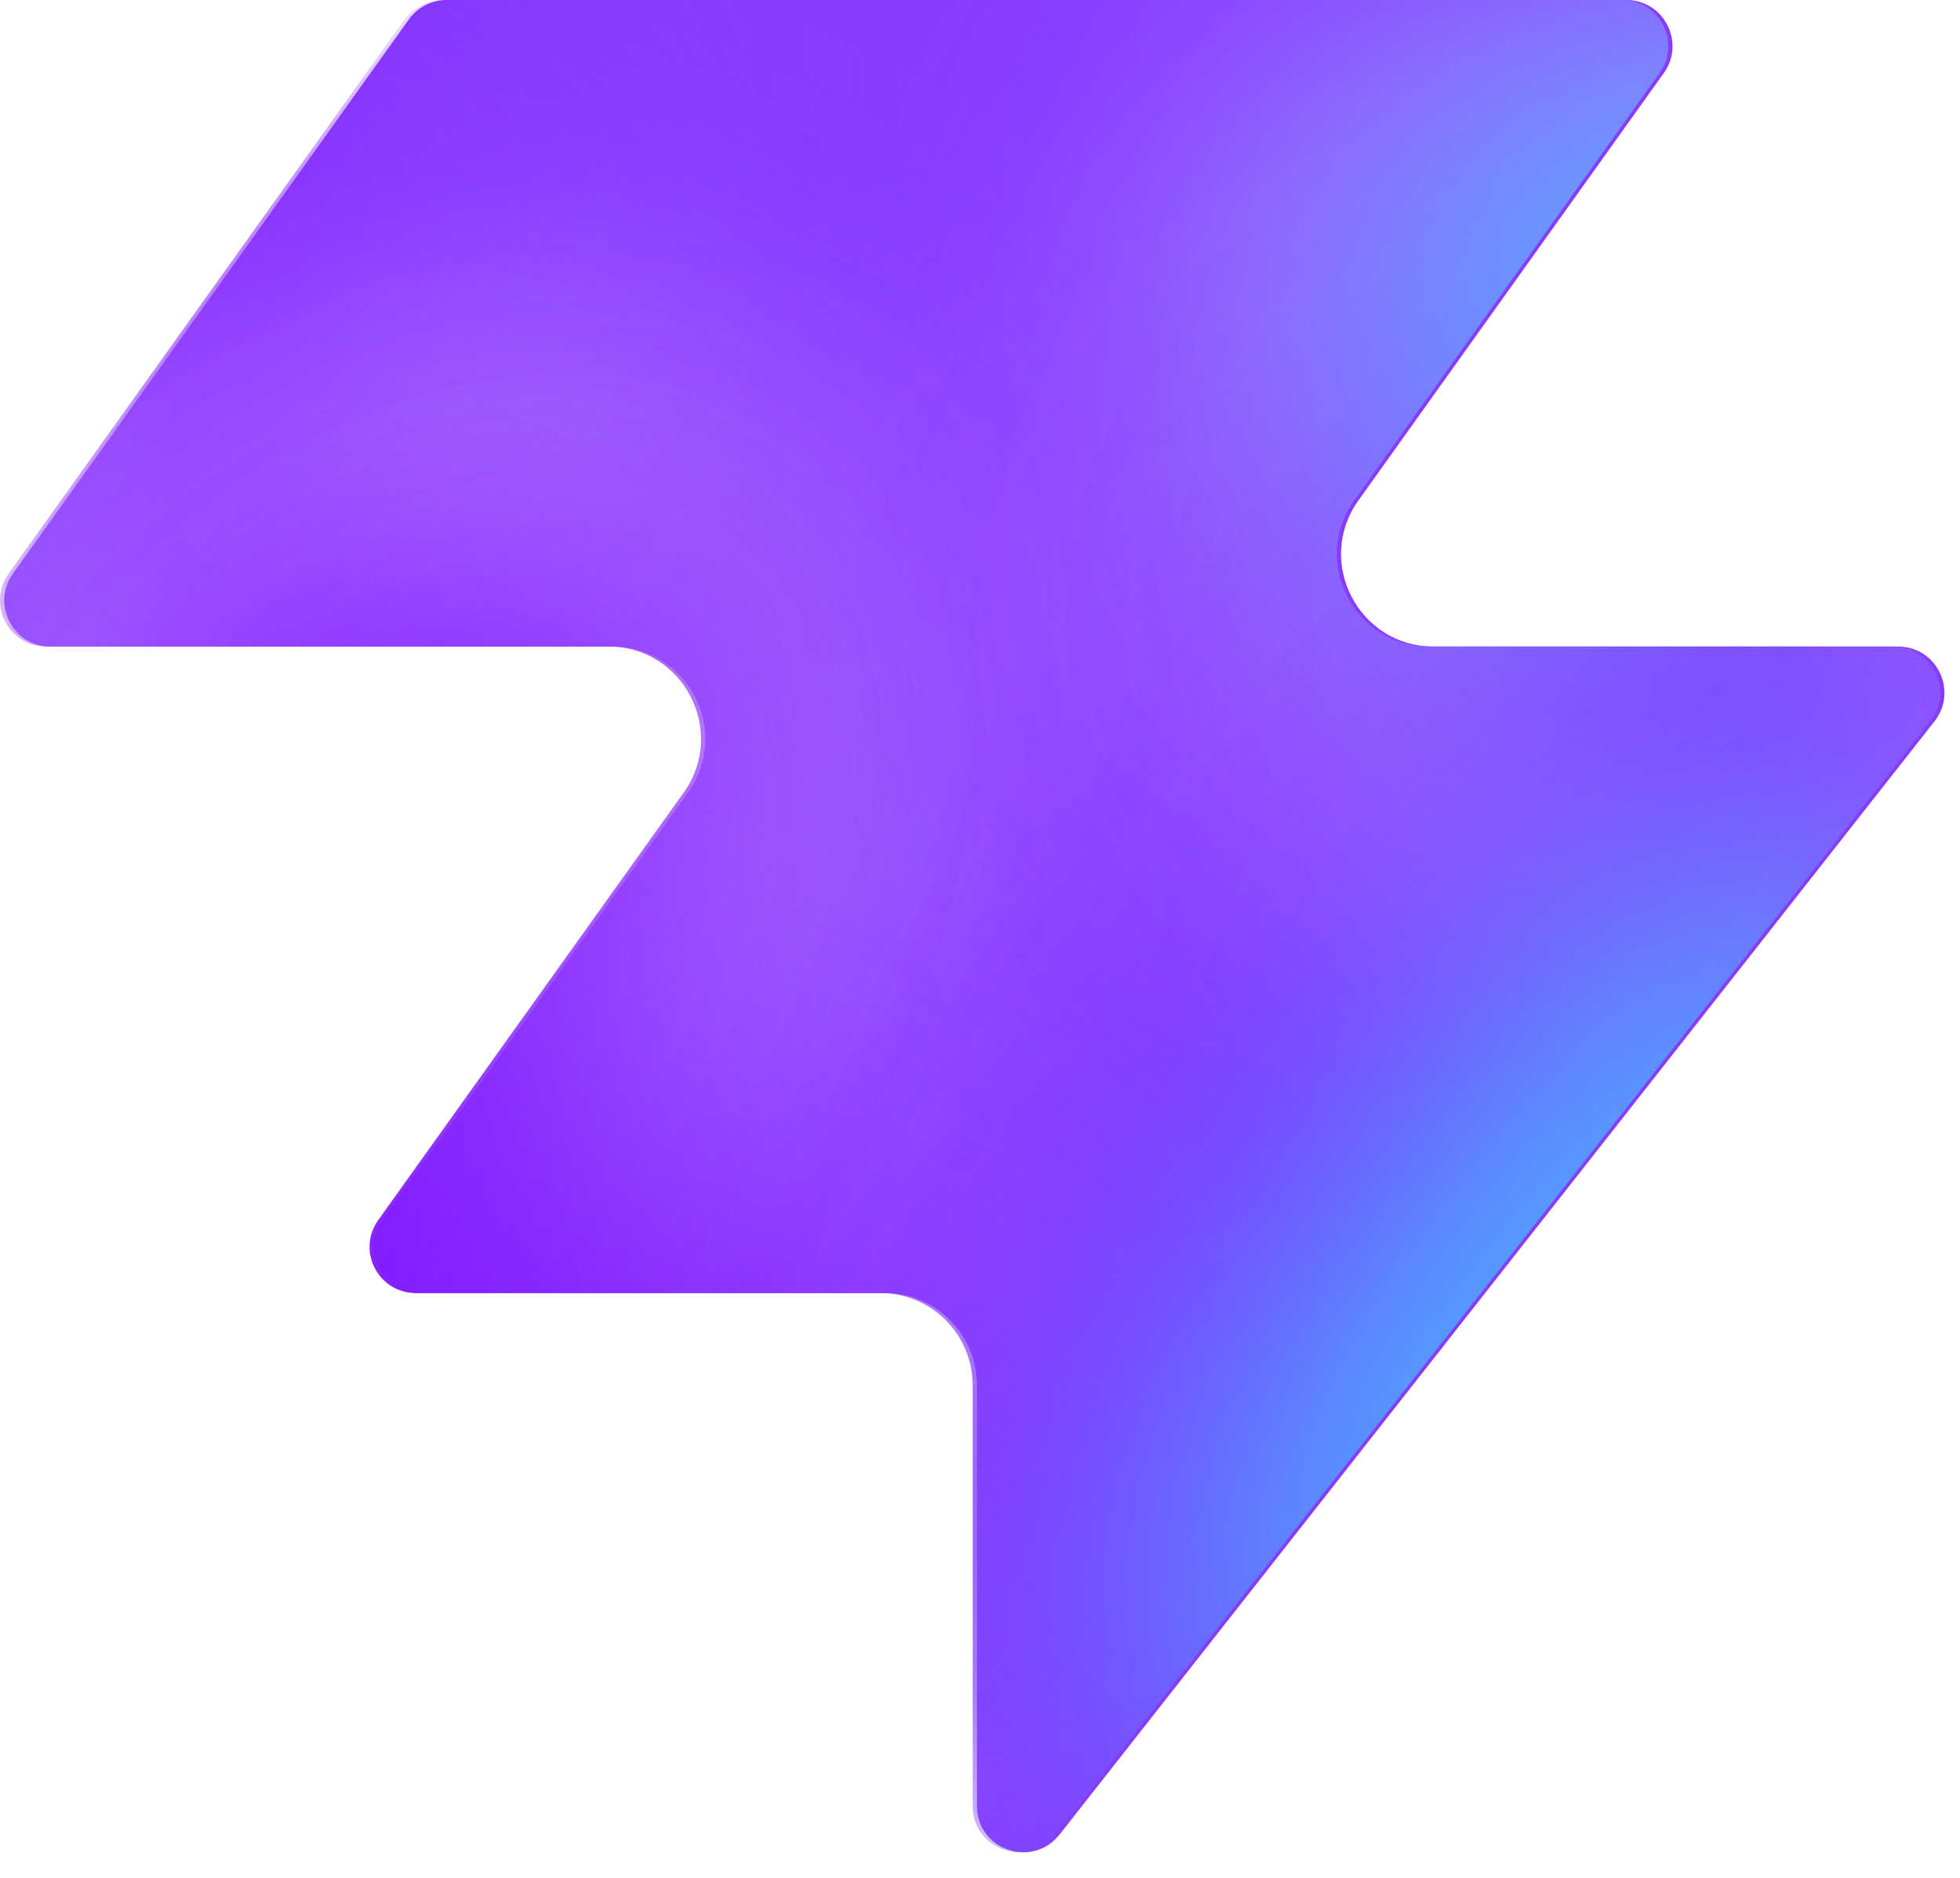
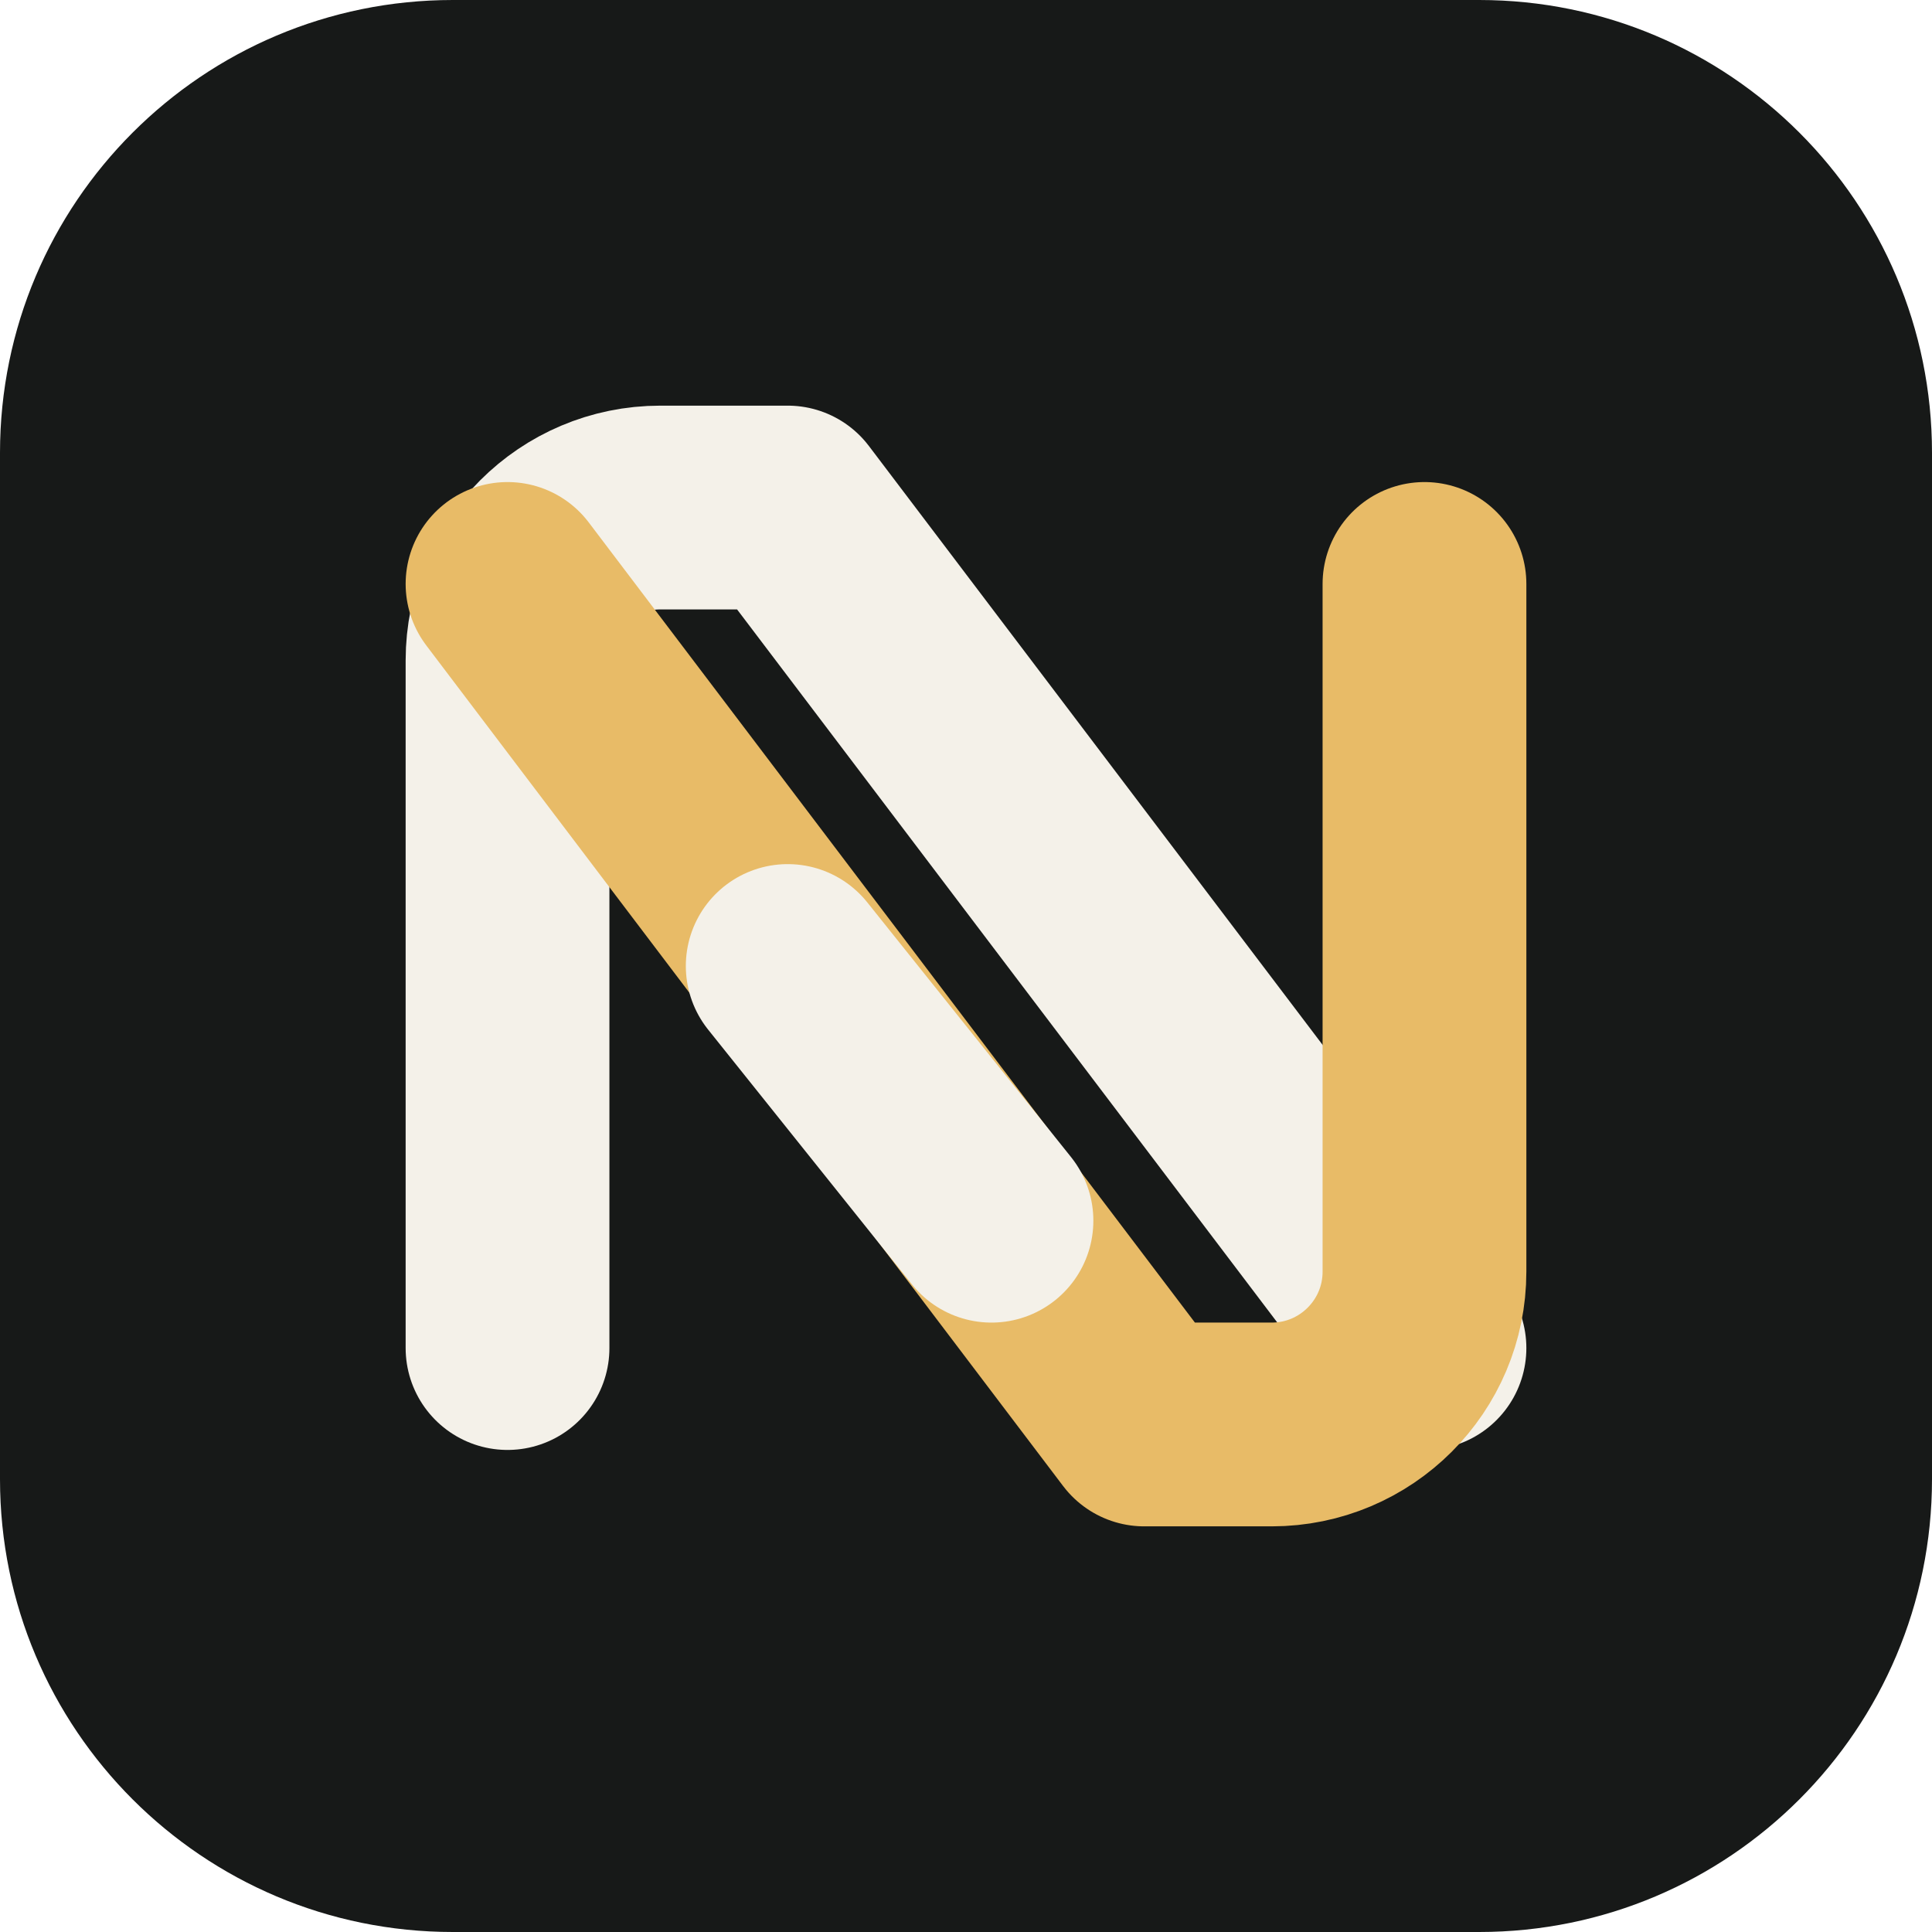
- <svg xmlns="http://www.w3.org/2000/svg" width="48" height="46" fill="none" viewBox="0 0 48 46">
-   <path fill="#863bff" d="M25.946 44.938c-.664.845-2.021.375-2.021-.698V33.937a2.26 2.26 0 0 0-2.262-2.262H10.287c-.92 0-1.456-1.04-.92-1.788l7.48-10.471c1.07-1.497 0-3.578-1.842-3.578H1.237c-.92 0-1.456-1.04-.92-1.788L10.013.474c.214-.297.556-.474.92-.474h28.894c.92 0 1.456 1.04.92 1.788l-7.48 10.471c-1.07 1.498 0 3.579 1.842 3.579h11.377c.943 0 1.473 1.088.89 1.83L25.947 44.94z" style="fill:#863bff;fill:color(display-p3 .525 .23 1);fill-opacity:1" />
-   <mask id="a" width="48" height="46" x="0" y="0" maskUnits="userSpaceOnUse" style="mask-type:alpha">
-     <path fill="#000" d="M25.842 44.938c-.664.844-2.021.375-2.021-.698V33.937a2.26 2.26 0 0 0-2.262-2.262H10.183c-.92 0-1.456-1.04-.92-1.788l7.48-10.471c1.07-1.498 0-3.579-1.842-3.579H1.133c-.92 0-1.456-1.04-.92-1.787L9.91.473c.214-.297.556-.474.92-.474h28.894c.92 0 1.456 1.04.92 1.788l-7.48 10.471c-1.07 1.498 0 3.578 1.842 3.578h11.377c.943 0 1.473 1.088.89 1.832L25.843 44.94z" style="fill:#000;fill-opacity:1" />
-   </mask>
-   <g mask="url(#a)">
-     <g filter="url(#b)">
-       <ellipse cx="5.508" cy="14.704" fill="#ede6ff" rx="5.508" ry="14.704" style="fill:#ede6ff;fill:color(display-p3 .927 .903 1);fill-opacity:1" transform="matrix(.00324 1 1 -.00324 -4.47 31.516)" />
-     </g>
-     <g filter="url(#c)">
-       <ellipse cx="10.399" cy="29.851" fill="#ede6ff" rx="10.399" ry="29.851" style="fill:#ede6ff;fill:color(display-p3 .927 .903 1);fill-opacity:1" transform="matrix(.00324 1 1 -.00324 -39.328 7.883)" />
-     </g>
-     <g filter="url(#d)">
-       <ellipse cx="5.508" cy="30.487" fill="#7e14ff" rx="5.508" ry="30.487" style="fill:#7e14ff;fill:color(display-p3 .492 .077 1);fill-opacity:1" transform="rotate(89.814 -25.913 -14.639)scale(1 -1)" />
-     </g>
-     <g filter="url(#e)">
-       <ellipse cx="5.508" cy="30.599" fill="#7e14ff" rx="5.508" ry="30.599" style="fill:#7e14ff;fill:color(display-p3 .492 .077 1);fill-opacity:1" transform="rotate(89.814 -32.644 -3.334)scale(1 -1)" />
-     </g>
-     <g filter="url(#f)">
-       <ellipse cx="5.508" cy="30.599" fill="#7e14ff" rx="5.508" ry="30.599" style="fill:#7e14ff;fill:color(display-p3 .492 .077 1);fill-opacity:1" transform="matrix(.00324 1 1 -.00324 -34.34 30.47)" />
-     </g>
-     <g filter="url(#g)">
-       <ellipse cx="14.072" cy="22.078" fill="#ede6ff" rx="14.072" ry="22.078" style="fill:#ede6ff;fill:color(display-p3 .927 .903 1);fill-opacity:1" transform="rotate(93.35 24.506 48.493)scale(-1 1)" />
-     </g>
-     <g filter="url(#h)">
-       <ellipse cx="3.47" cy="21.501" fill="#7e14ff" rx="3.47" ry="21.501" style="fill:#7e14ff;fill:color(display-p3 .492 .077 1);fill-opacity:1" transform="rotate(89.009 28.708 47.59)scale(-1 1)" />
-     </g>
-     <g filter="url(#i)">
-       <ellipse cx="3.47" cy="21.501" fill="#7e14ff" rx="3.47" ry="21.501" style="fill:#7e14ff;fill:color(display-p3 .492 .077 1);fill-opacity:1" transform="rotate(89.009 28.708 47.59)scale(-1 1)" />
-     </g>
-     <g filter="url(#j)">
-       <ellipse cx=".387" cy="8.972" fill="#7e14ff" rx="4.407" ry="29.108" style="fill:#7e14ff;fill:color(display-p3 .492 .077 1);fill-opacity:1" transform="rotate(39.51 .387 8.972)" />
-     </g>
-     <g filter="url(#k)">
-       <ellipse cx="47.523" cy="-6.092" fill="#7e14ff" rx="4.407" ry="29.108" style="fill:#7e14ff;fill:color(display-p3 .492 .077 1);fill-opacity:1" transform="rotate(37.892 47.523 -6.092)" />
-     </g>
-     <g filter="url(#l)">
-       <ellipse cx="41.412" cy="6.333" fill="#47bfff" rx="5.971" ry="9.665" style="fill:#47bfff;fill:color(display-p3 .28 .748 1);fill-opacity:1" transform="rotate(37.892 41.412 6.333)" />
-     </g>
-     <g filter="url(#m)">
-       <ellipse cx="-1.879" cy="38.332" fill="#7e14ff" rx="4.407" ry="29.108" style="fill:#7e14ff;fill:color(display-p3 .492 .077 1);fill-opacity:1" transform="rotate(37.892 -1.88 38.332)" />
-     </g>
-     <g filter="url(#n)">
-       <ellipse cx="-1.879" cy="38.332" fill="#7e14ff" rx="4.407" ry="29.108" style="fill:#7e14ff;fill:color(display-p3 .492 .077 1);fill-opacity:1" transform="rotate(37.892 -1.88 38.332)" />
-     </g>
-     <g filter="url(#o)">
-       <ellipse cx="35.651" cy="29.907" fill="#7e14ff" rx="4.407" ry="29.108" style="fill:#7e14ff;fill:color(display-p3 .492 .077 1);fill-opacity:1" transform="rotate(37.892 35.651 29.907)" />
-     </g>
-     <g filter="url(#p)">
-       <ellipse cx="38.418" cy="32.4" fill="#47bfff" rx="5.971" ry="15.297" style="fill:#47bfff;fill:color(display-p3 .28 .748 1);fill-opacity:1" transform="rotate(37.892 38.418 32.4)" />
-     </g>
+ <svg xmlns="http://www.w3.org/2000/svg" viewBox="0 0 64 64" fill="none">
+   <rect width="64" height="64" rx="15" fill="#171918" />
+   <g transform="translate(5 5) scale(.84375)">
+     <path d="M14 47V20a6 6 0 0 1 6-6h5l25 33" stroke="#F4F1E9" stroke-width="8" stroke-linecap="round" stroke-linejoin="round" />
+     <path d="M50 17v27a6 6 0 0 1-6 6h-5L14 17" stroke="#E8BB67" stroke-width="8" stroke-linecap="round" stroke-linejoin="round" />
+     <path d="m25 32 8 10" stroke="#F4F1E9" stroke-width="8" stroke-linecap="round" />
  </g>
-   <defs>
-     <filter id="b" width="60.045" height="41.654" x="-19.77" y="16.149" color-interpolation-filters="sRGB" filterUnits="userSpaceOnUse">
-       <feFlood flood-opacity="0" result="BackgroundImageFix" />
-       <feBlend in="SourceGraphic" in2="BackgroundImageFix" result="shape" />
-       <feGaussianBlur result="effect1_foregroundBlur_2002_17158" stdDeviation="7.659" />
-     </filter>
-     <filter id="c" width="90.34" height="51.437" x="-54.613" y="-7.533" color-interpolation-filters="sRGB" filterUnits="userSpaceOnUse">
-       <feFlood flood-opacity="0" result="BackgroundImageFix" />
-       <feBlend in="SourceGraphic" in2="BackgroundImageFix" result="shape" />
-       <feGaussianBlur result="effect1_foregroundBlur_2002_17158" stdDeviation="7.659" />
-     </filter>
-     <filter id="d" width="79.355" height="29.4" x="-49.64" y="2.03" color-interpolation-filters="sRGB" filterUnits="userSpaceOnUse">
-       <feFlood flood-opacity="0" result="BackgroundImageFix" />
-       <feBlend in="SourceGraphic" in2="BackgroundImageFix" result="shape" />
-       <feGaussianBlur result="effect1_foregroundBlur_2002_17158" stdDeviation="4.596" />
-     </filter>
-     <filter id="e" width="79.579" height="29.4" x="-45.045" y="20.029" color-interpolation-filters="sRGB" filterUnits="userSpaceOnUse">
-       <feFlood flood-opacity="0" result="BackgroundImageFix" />
-       <feBlend in="SourceGraphic" in2="BackgroundImageFix" result="shape" />
-       <feGaussianBlur result="effect1_foregroundBlur_2002_17158" stdDeviation="4.596" />
-     </filter>
-     <filter id="f" width="79.579" height="29.4" x="-43.513" y="21.178" color-interpolation-filters="sRGB" filterUnits="userSpaceOnUse">
-       <feFlood flood-opacity="0" result="BackgroundImageFix" />
-       <feBlend in="SourceGraphic" in2="BackgroundImageFix" result="shape" />
-       <feGaussianBlur result="effect1_foregroundBlur_2002_17158" stdDeviation="4.596" />
-     </filter>
-     <filter id="g" width="74.749" height="58.852" x="15.756" y="-17.901" color-interpolation-filters="sRGB" filterUnits="userSpaceOnUse">
-       <feFlood flood-opacity="0" result="BackgroundImageFix" />
-       <feBlend in="SourceGraphic" in2="BackgroundImageFix" result="shape" />
-       <feGaussianBlur result="effect1_foregroundBlur_2002_17158" stdDeviation="7.659" />
-     </filter>
-     <filter id="h" width="61.377" height="25.362" x="23.548" y="2.284" color-interpolation-filters="sRGB" filterUnits="userSpaceOnUse">
-       <feFlood flood-opacity="0" result="BackgroundImageFix" />
-       <feBlend in="SourceGraphic" in2="BackgroundImageFix" result="shape" />
-       <feGaussianBlur result="effect1_foregroundBlur_2002_17158" stdDeviation="4.596" />
-     </filter>
-     <filter id="i" width="61.377" height="25.362" x="23.548" y="2.284" color-interpolation-filters="sRGB" filterUnits="userSpaceOnUse">
-       <feFlood flood-opacity="0" result="BackgroundImageFix" />
-       <feBlend in="SourceGraphic" in2="BackgroundImageFix" result="shape" />
-       <feGaussianBlur result="effect1_foregroundBlur_2002_17158" stdDeviation="4.596" />
-     </filter>
-     <filter id="j" width="56.045" height="63.649" x="-27.636" y="-22.853" color-interpolation-filters="sRGB" filterUnits="userSpaceOnUse">
-       <feFlood flood-opacity="0" result="BackgroundImageFix" />
-       <feBlend in="SourceGraphic" in2="BackgroundImageFix" result="shape" />
-       <feGaussianBlur result="effect1_foregroundBlur_2002_17158" stdDeviation="4.596" />
-     </filter>
-     <filter id="k" width="54.814" height="64.646" x="20.116" y="-38.415" color-interpolation-filters="sRGB" filterUnits="userSpaceOnUse">
-       <feFlood flood-opacity="0" result="BackgroundImageFix" />
-       <feBlend in="SourceGraphic" in2="BackgroundImageFix" result="shape" />
-       <feGaussianBlur result="effect1_foregroundBlur_2002_17158" stdDeviation="4.596" />
-     </filter>
-     <filter id="l" width="33.541" height="35.313" x="24.641" y="-11.323" color-interpolation-filters="sRGB" filterUnits="userSpaceOnUse">
-       <feFlood flood-opacity="0" result="BackgroundImageFix" />
-       <feBlend in="SourceGraphic" in2="BackgroundImageFix" result="shape" />
-       <feGaussianBlur result="effect1_foregroundBlur_2002_17158" stdDeviation="4.596" />
-     </filter>
-     <filter id="m" width="54.814" height="64.646" x="-29.286" y="6.009" color-interpolation-filters="sRGB" filterUnits="userSpaceOnUse">
-       <feFlood flood-opacity="0" result="BackgroundImageFix" />
-       <feBlend in="SourceGraphic" in2="BackgroundImageFix" result="shape" />
-       <feGaussianBlur result="effect1_foregroundBlur_2002_17158" stdDeviation="4.596" />
-     </filter>
-     <filter id="n" width="54.814" height="64.646" x="-29.286" y="6.009" color-interpolation-filters="sRGB" filterUnits="userSpaceOnUse">
-       <feFlood flood-opacity="0" result="BackgroundImageFix" />
-       <feBlend in="SourceGraphic" in2="BackgroundImageFix" result="shape" />
-       <feGaussianBlur result="effect1_foregroundBlur_2002_17158" stdDeviation="4.596" />
-     </filter>
-     <filter id="o" width="54.814" height="64.646" x="8.244" y="-2.416" color-interpolation-filters="sRGB" filterUnits="userSpaceOnUse">
-       <feFlood flood-opacity="0" result="BackgroundImageFix" />
-       <feBlend in="SourceGraphic" in2="BackgroundImageFix" result="shape" />
-       <feGaussianBlur result="effect1_foregroundBlur_2002_17158" stdDeviation="4.596" />
-     </filter>
-     <filter id="p" width="39.409" height="43.623" x="18.713" y="10.588" color-interpolation-filters="sRGB" filterUnits="userSpaceOnUse">
-       <feFlood flood-opacity="0" result="BackgroundImageFix" />
-       <feBlend in="SourceGraphic" in2="BackgroundImageFix" result="shape" />
-       <feGaussianBlur result="effect1_foregroundBlur_2002_17158" stdDeviation="4.596" />
-     </filter>
-   </defs>
</svg>
